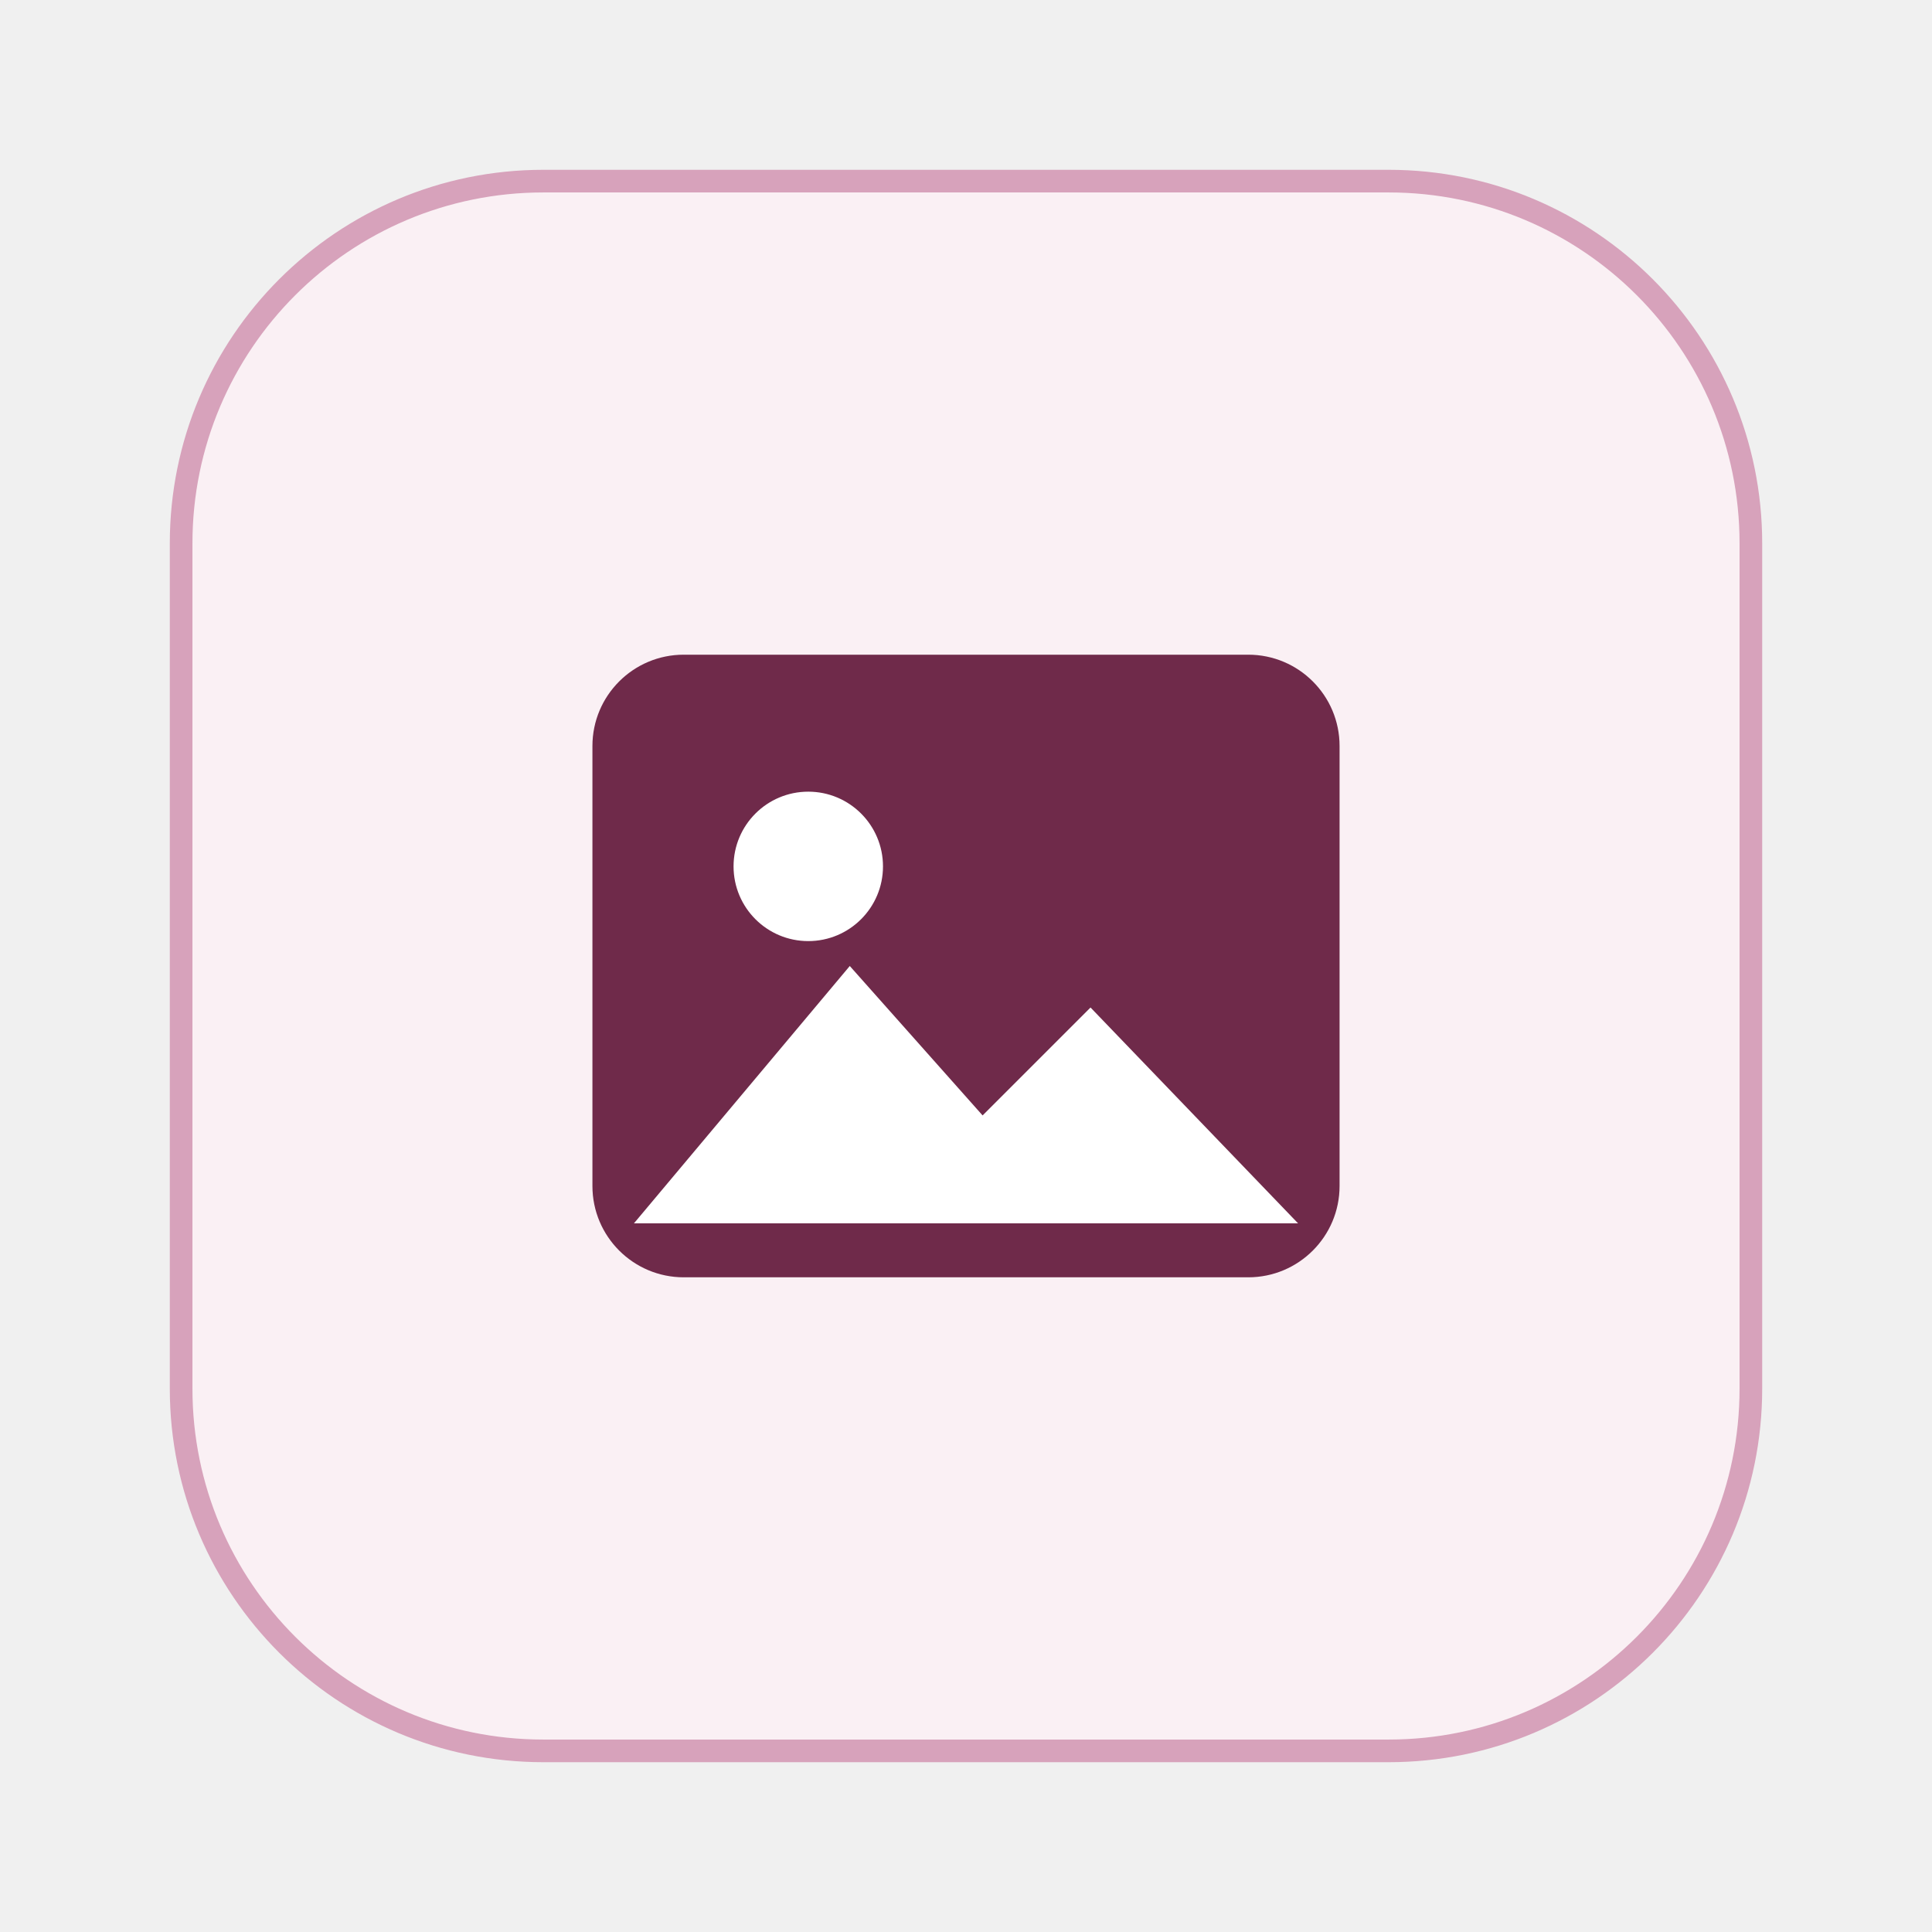
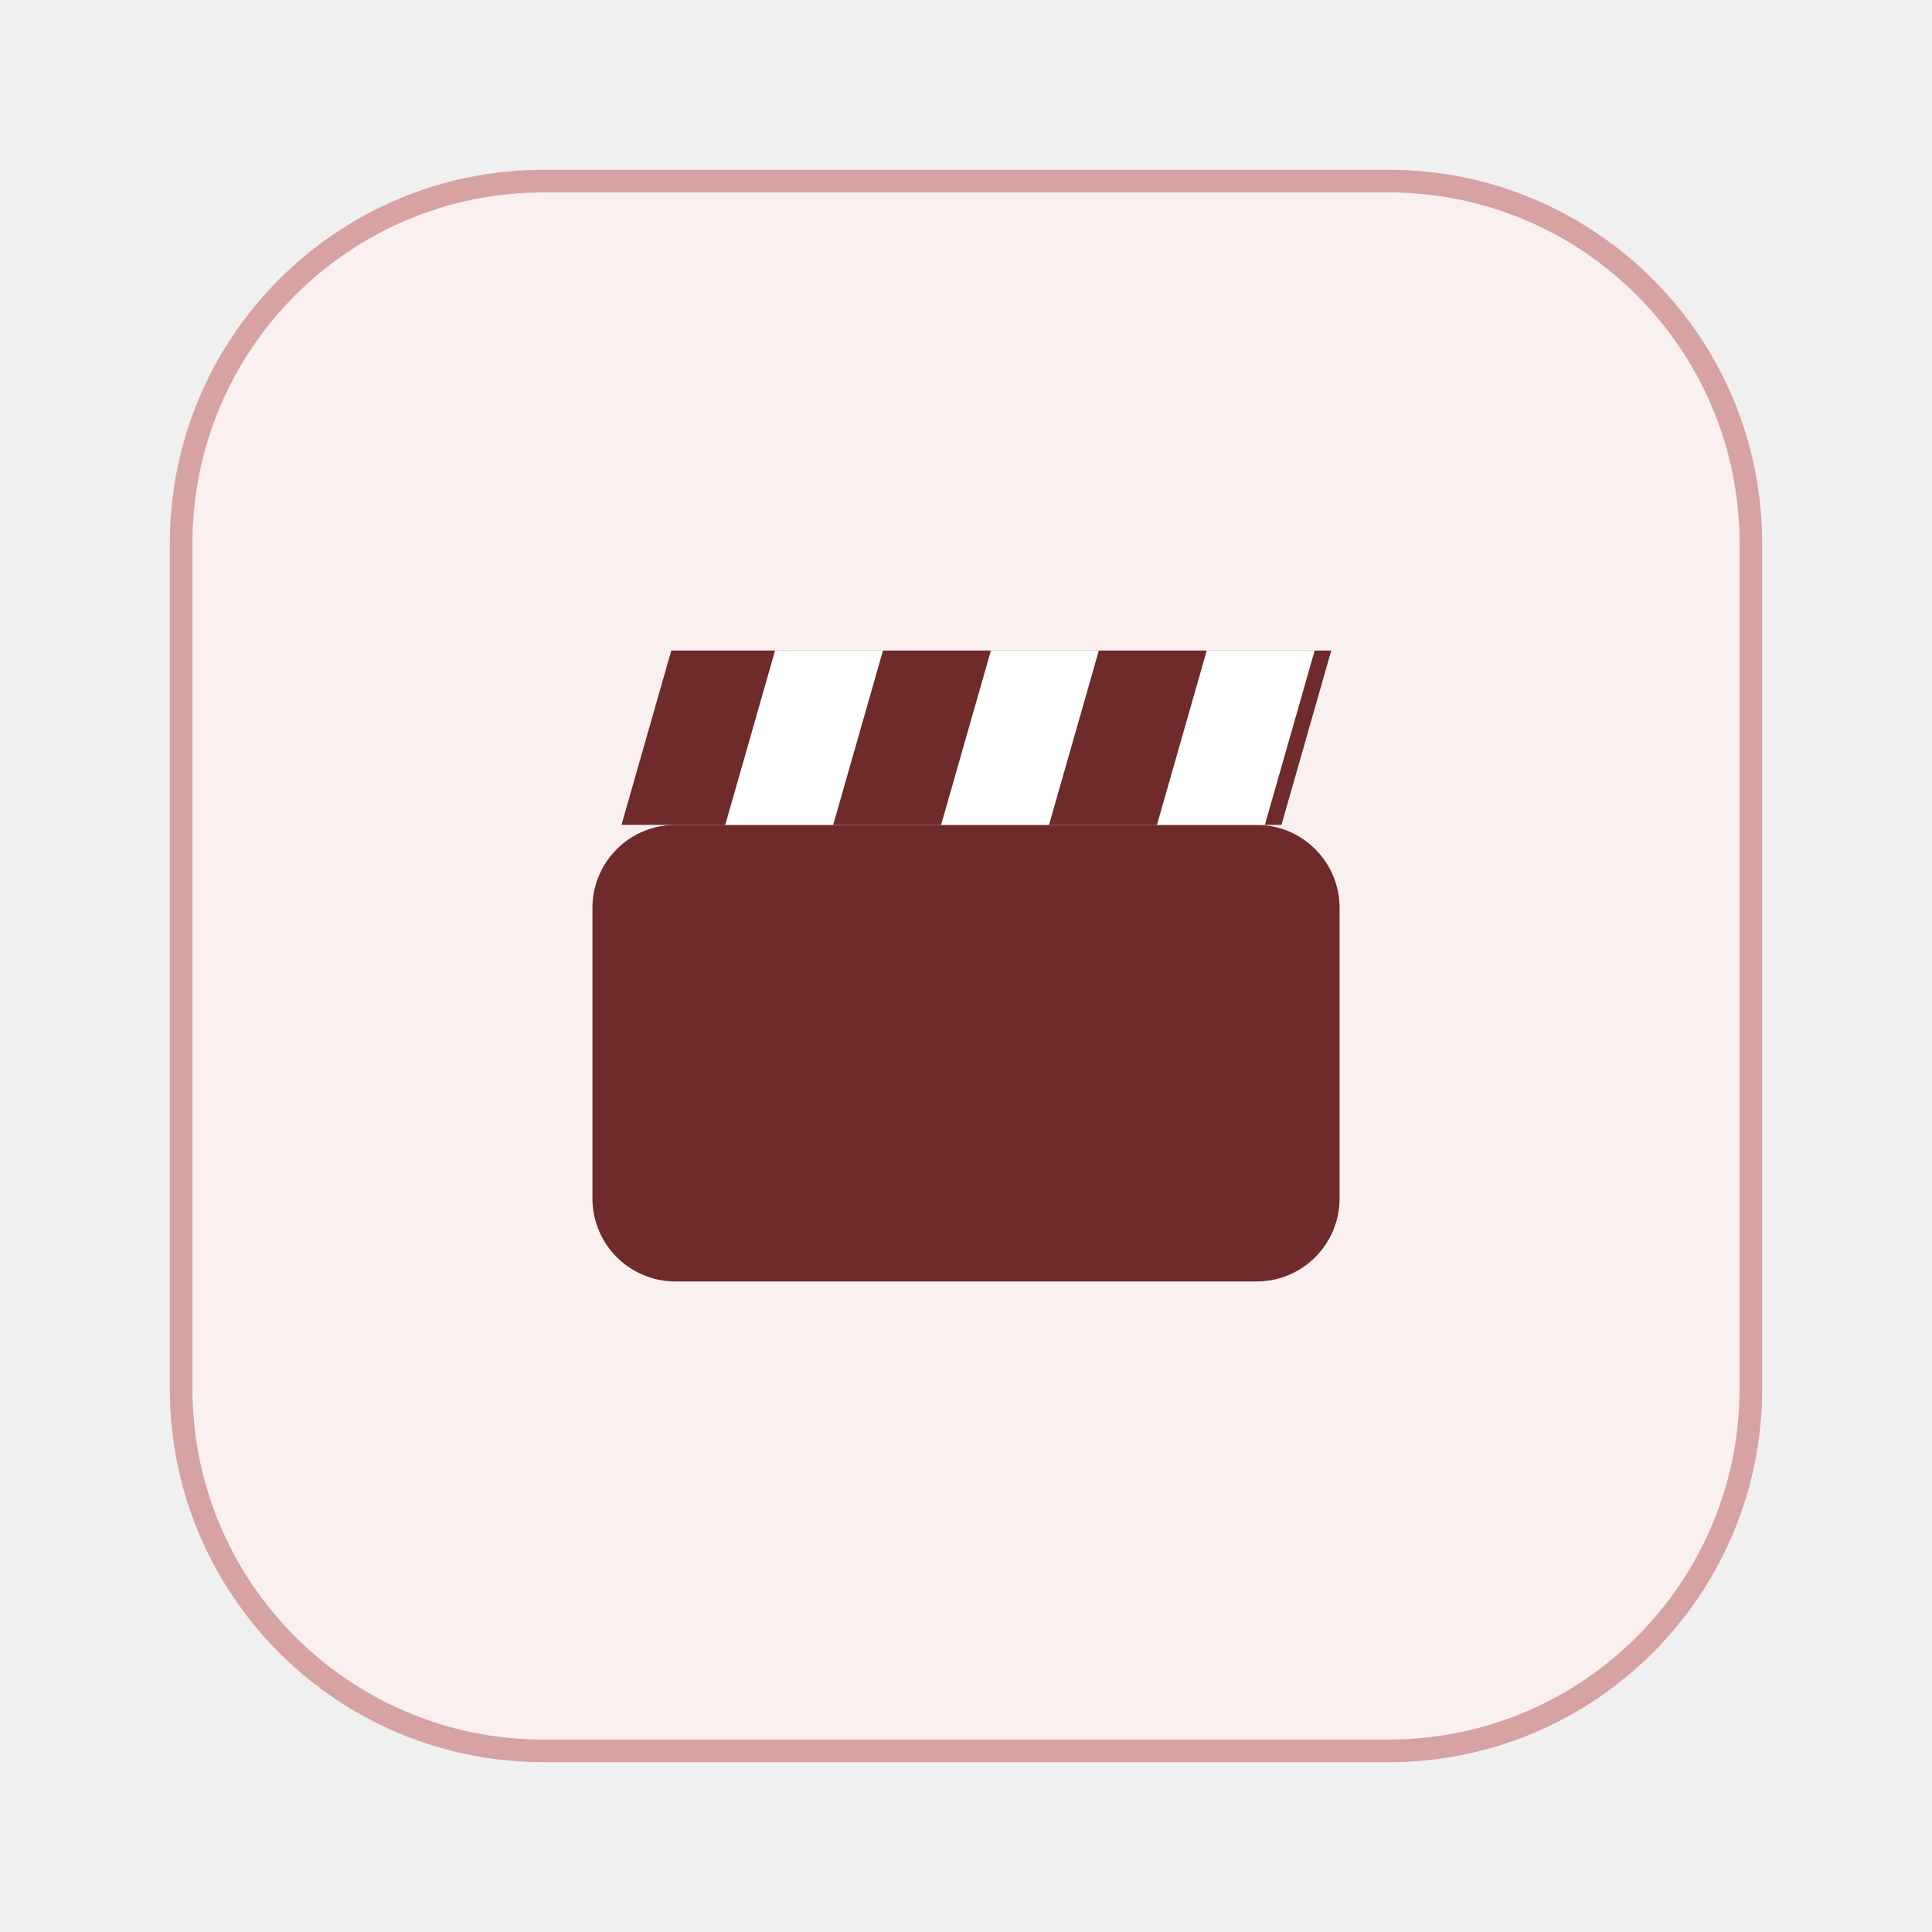
<svg xmlns="http://www.w3.org/2000/svg" width="512" height="512" viewBox="0 0 512 512">
-   <rect x="48" y="48" width="416" height="416" rx="96" fill="hsl(332,50%,96%)" stroke="hsl(332,40%,74%)" stroke-width="6" />
+   <rect x="48" y="48" width="416" height="416" rx="96" fill="hsl(0,50%,96%)" stroke="hsl(0,40%,74%)" stroke-width="6" />
  <g transform="translate(124,124) scale(11)">
-     <rect x="3" y="4.5" width="18" height="15" rx="2.2" fill="hsl(332,45%,30%)" />
-     <circle cx="8.2" cy="9.6" r="1.8" fill="#ffffff" />
-     <path d="M4 18.2 9.2 12l3.2 3.6L15 13l5 5.2z" fill="#ffffff" />
+     <rect x="3" y="8.6" width="18" height="11" rx="2" fill="hsl(0,45%,30%)" />
+     <path d="M3.7 8.6 4.9 4.4h15.9l-1.2 4.2z" fill="hsl(0,45%,30%)" />
+     <g fill="#ffffff">
+       <path d="M6.2 8.6 7.4 4.4h2.6L8.8 8.6z" />
+       <path d="M11.4 8.6 12.6 4.4h2.6l-1.2 4.2z" />
+       <path d="M16.6 8.6 17.8 4.4h2.6l-1.2 4.2z" />
+     </g>
  </g>
</svg>
